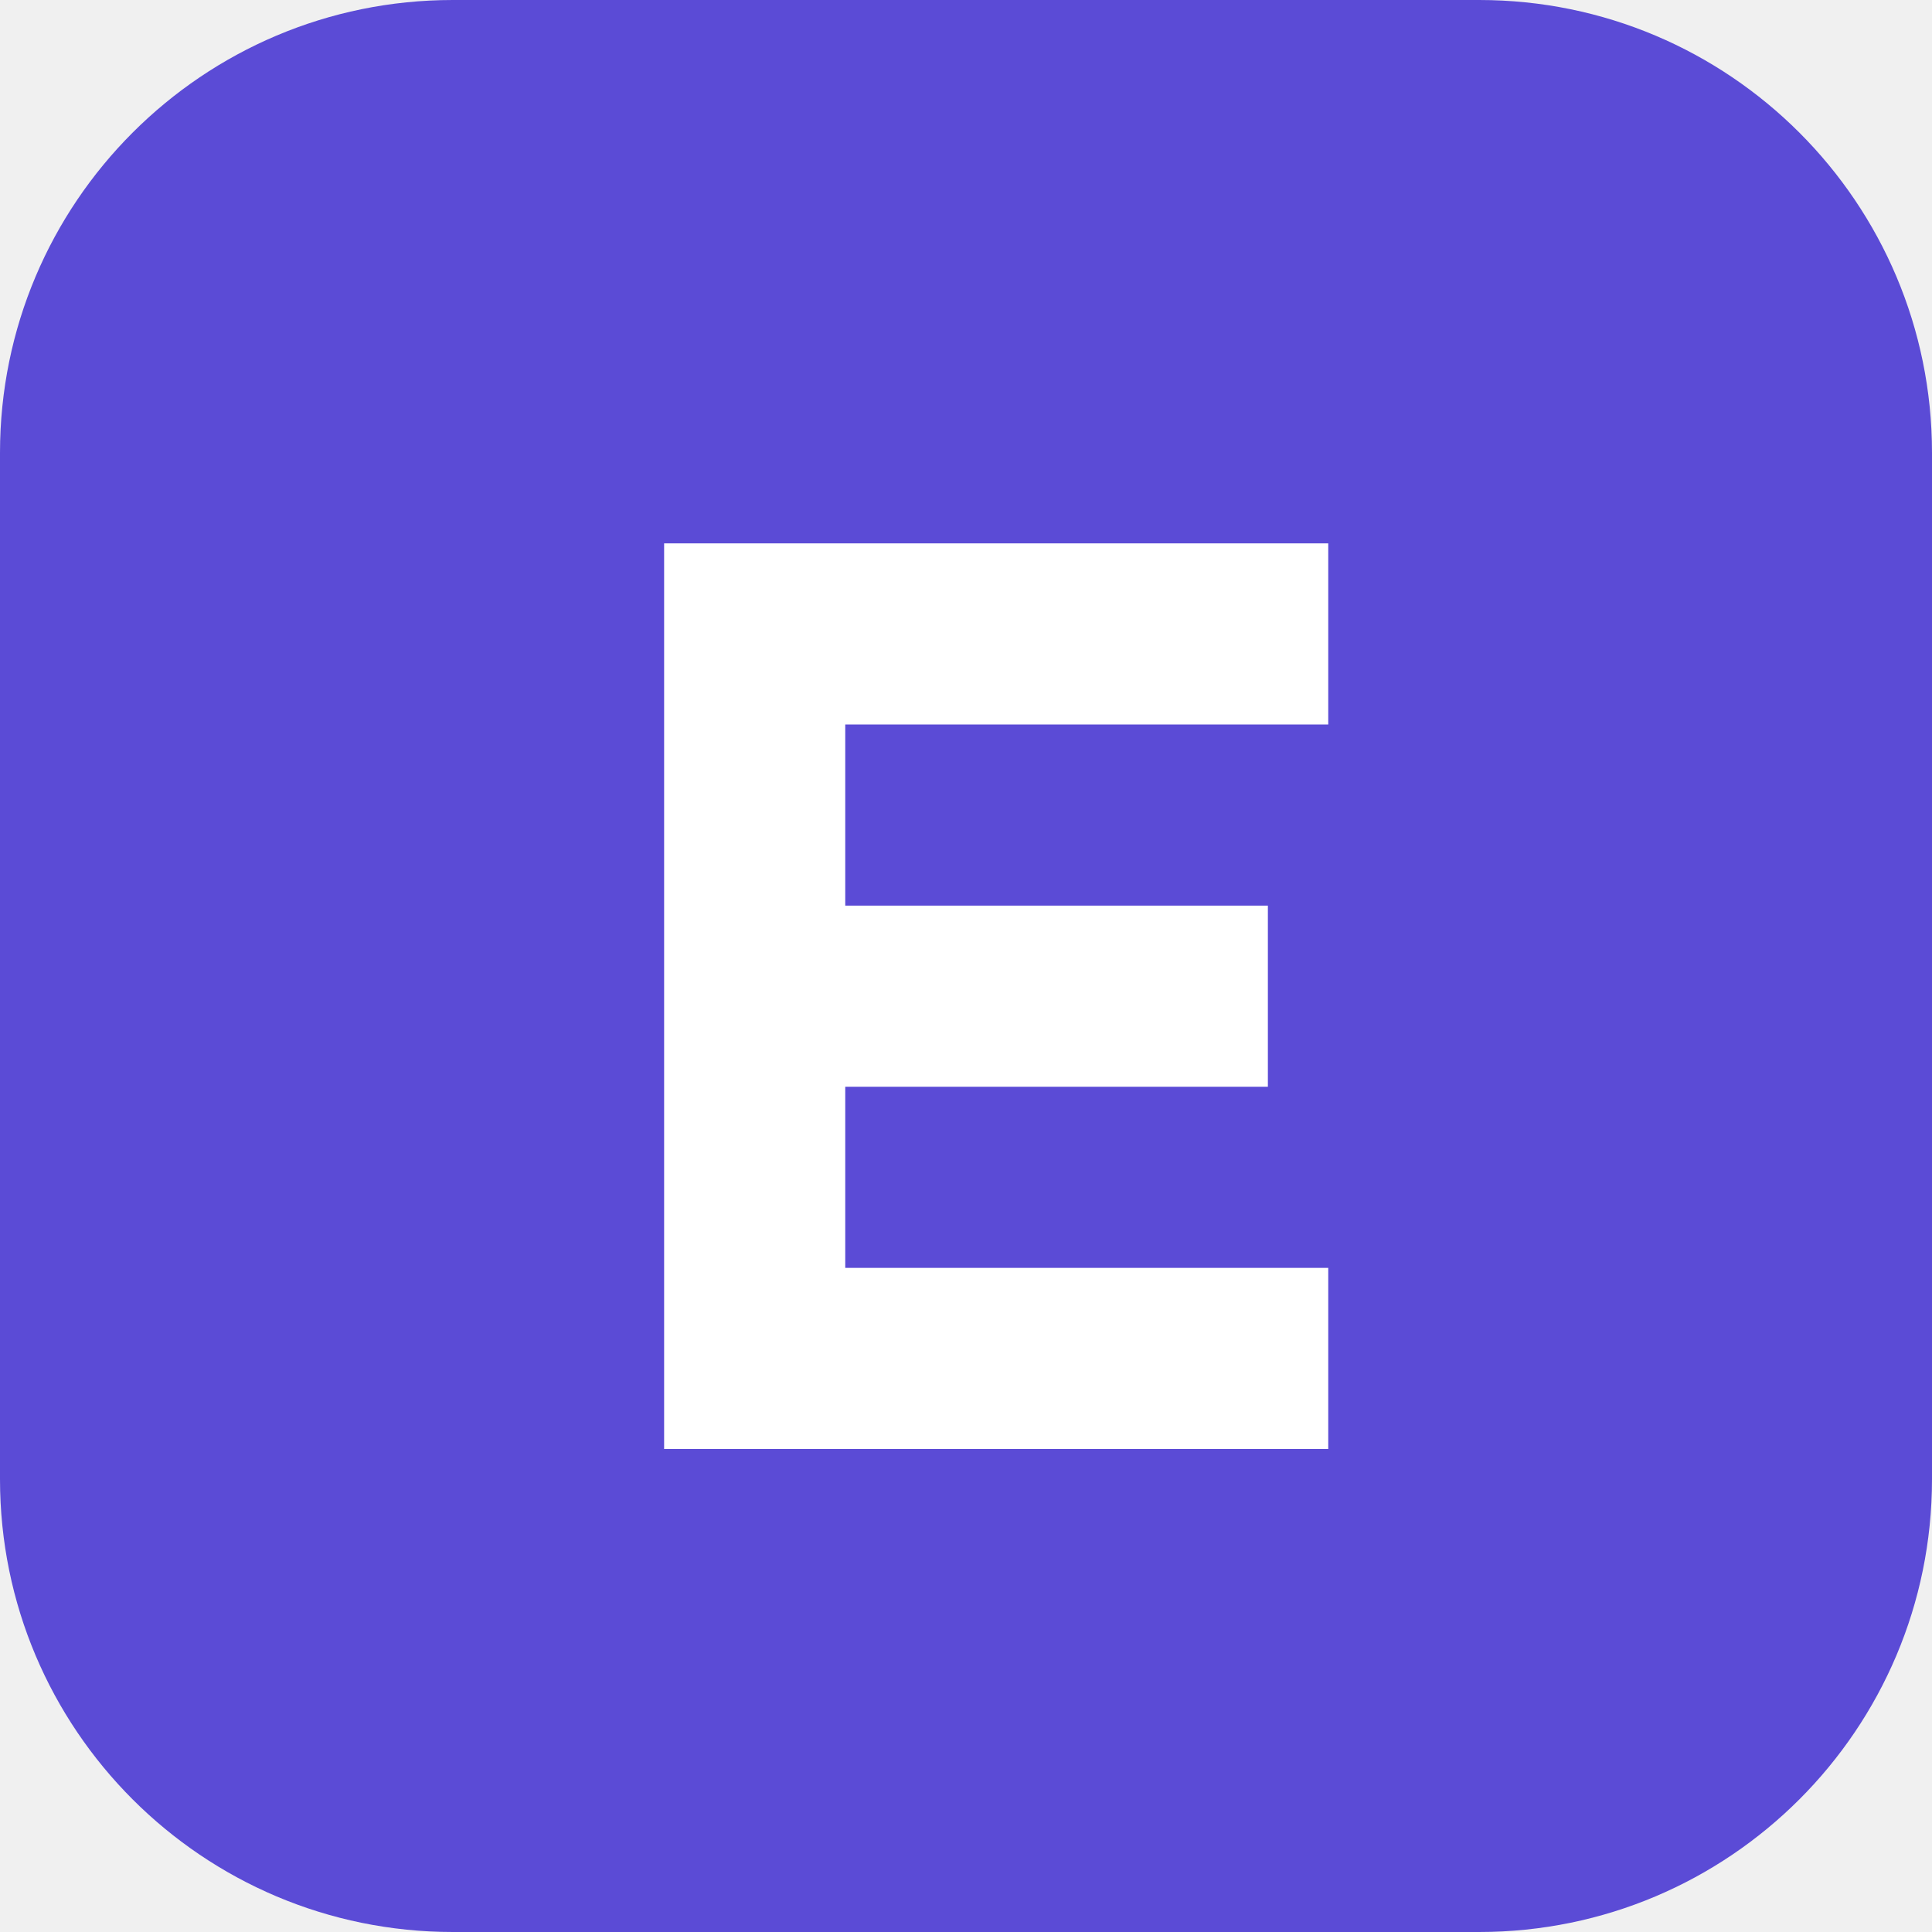
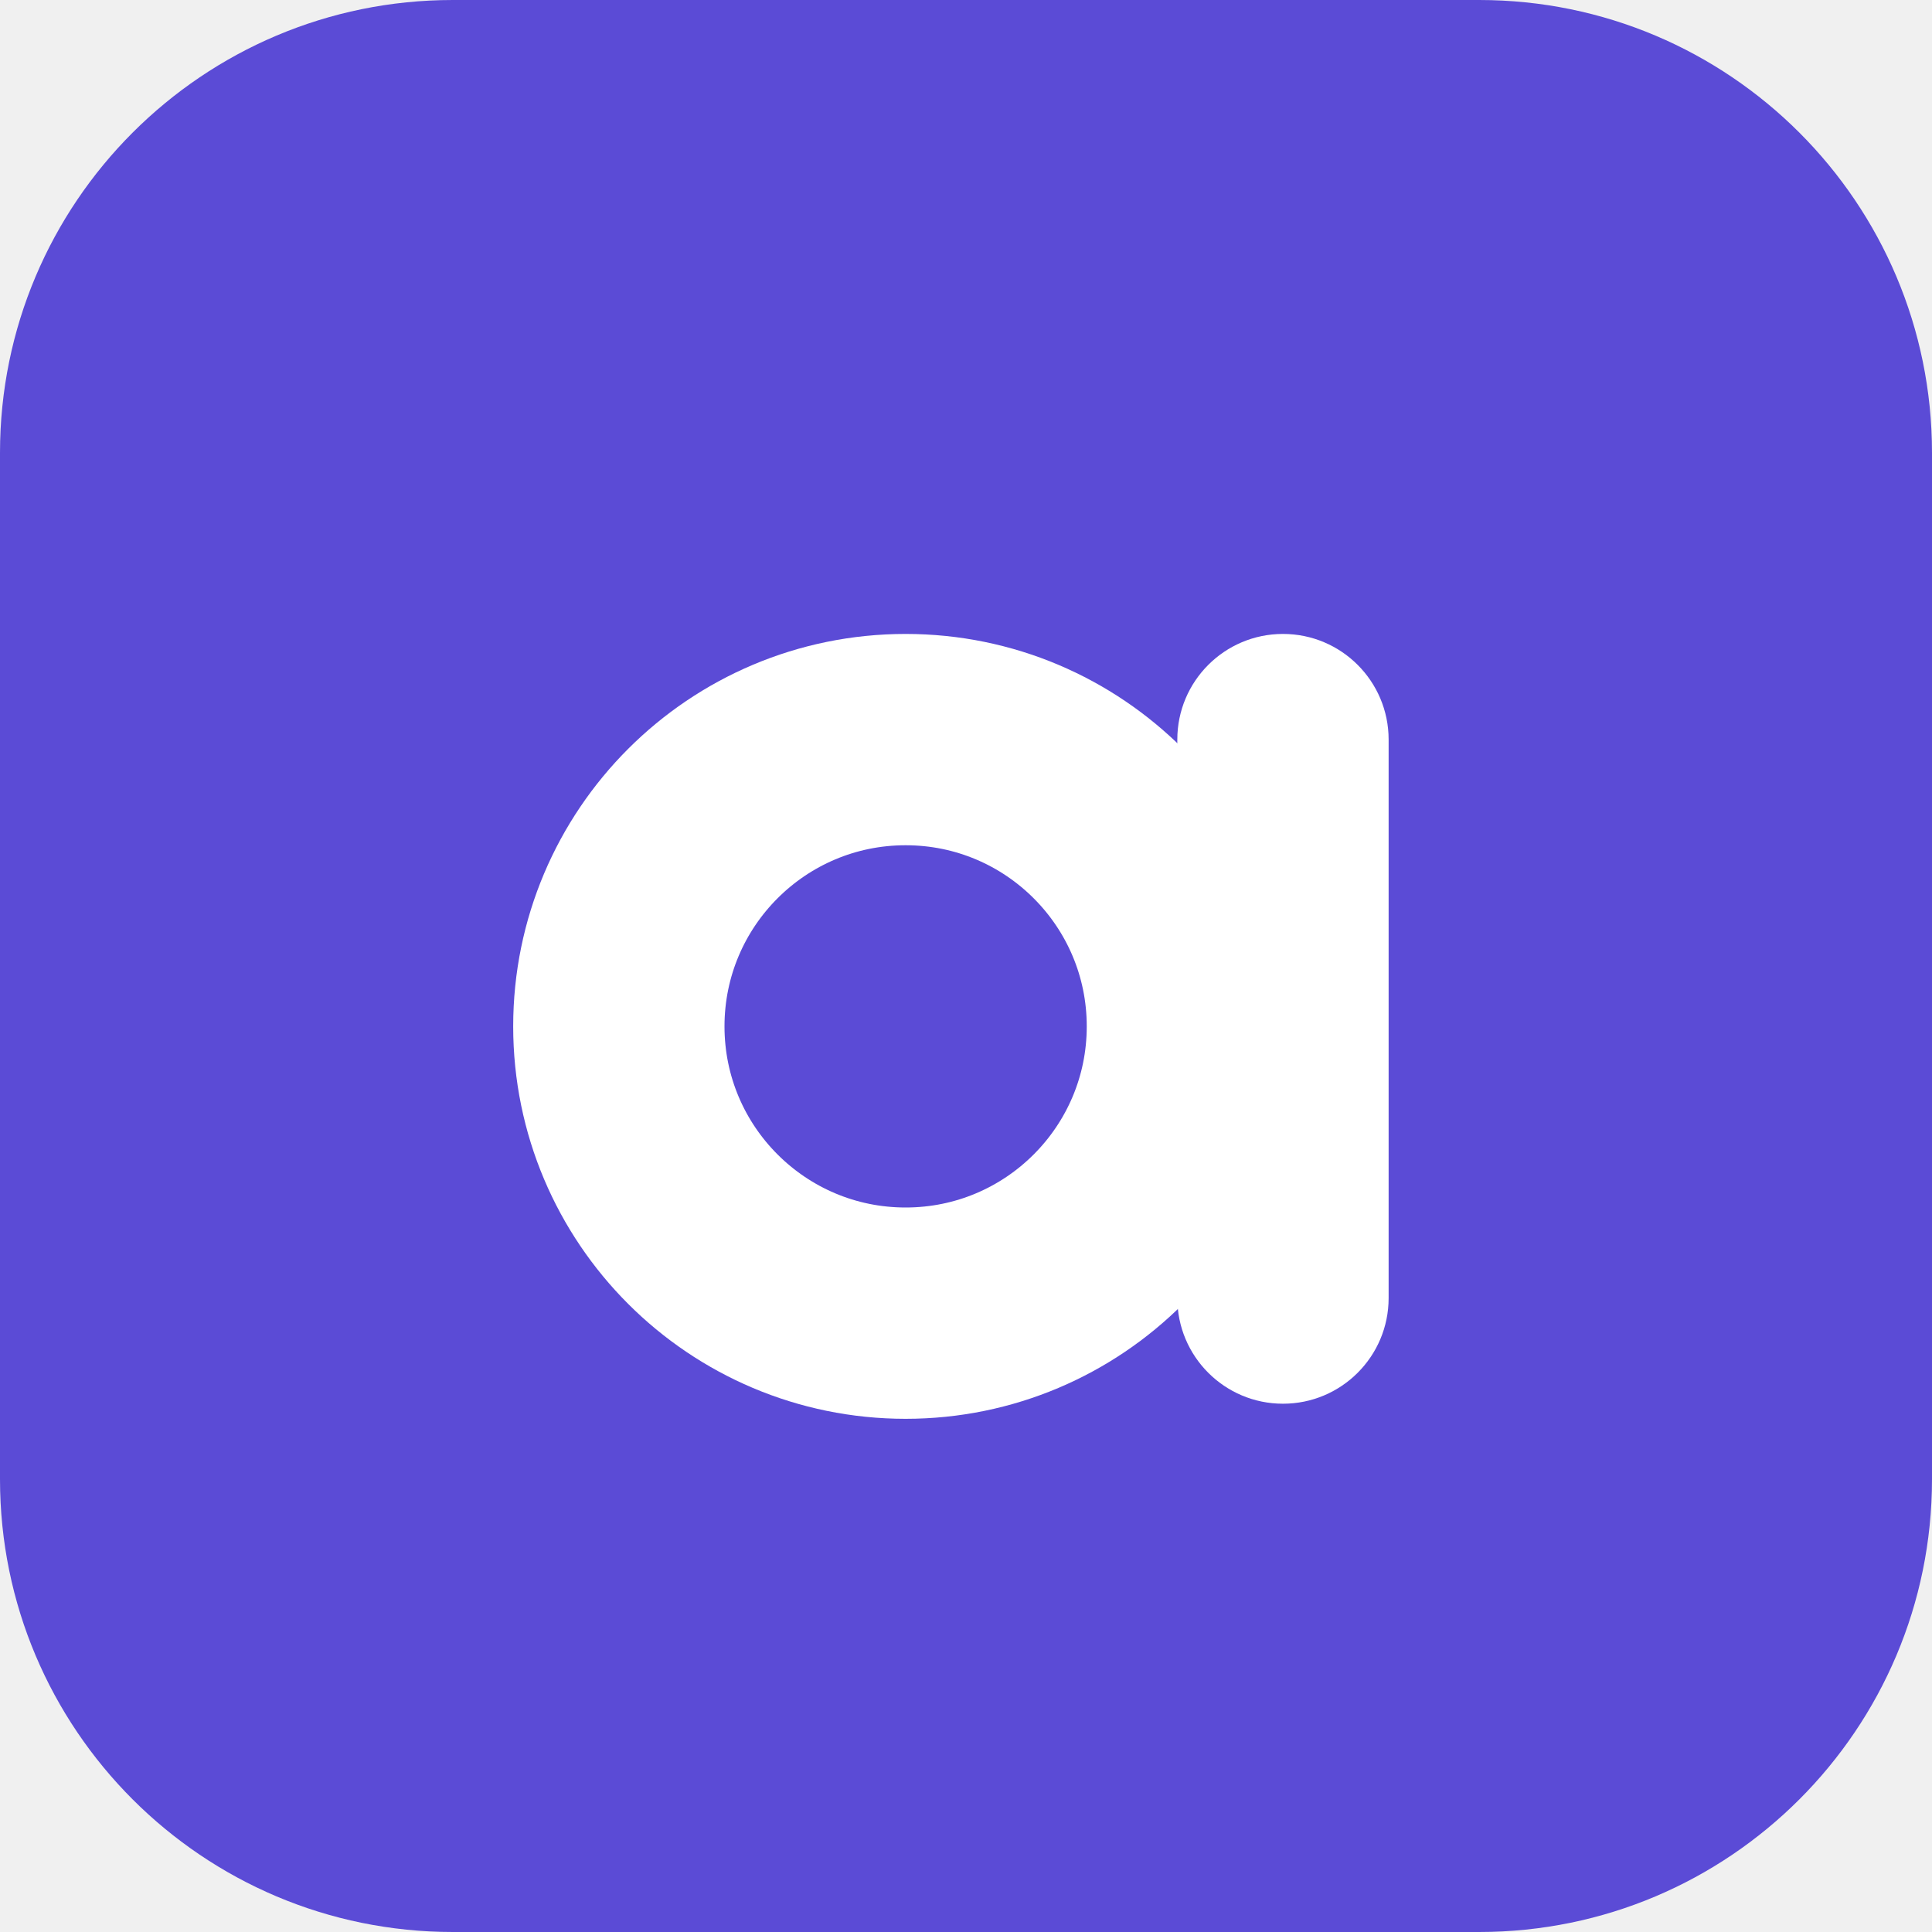
- <svg xmlns="http://www.w3.org/2000/svg" viewBox="0 0 64 64" role="img" aria-label="EstudIA">
+ <svg xmlns="http://www.w3.org/2000/svg" viewBox="0 0 64 64" role="img" aria-label="alicIA">
  <rect width="64" height="64" rx="15" fill="#5b4bd6" />
-   <path d="M22 18h22v6H28v6h14v6H28v6h16v6H22z" fill="#ffffff" />
+   <circle cx="30" cy="34" r="9.5" fill="none" stroke="#ffffff" stroke-width="7" />
+   <rect x="39" y="21" width="7" height="25.5" rx="3.5" fill="#ffffff" />
</svg>
